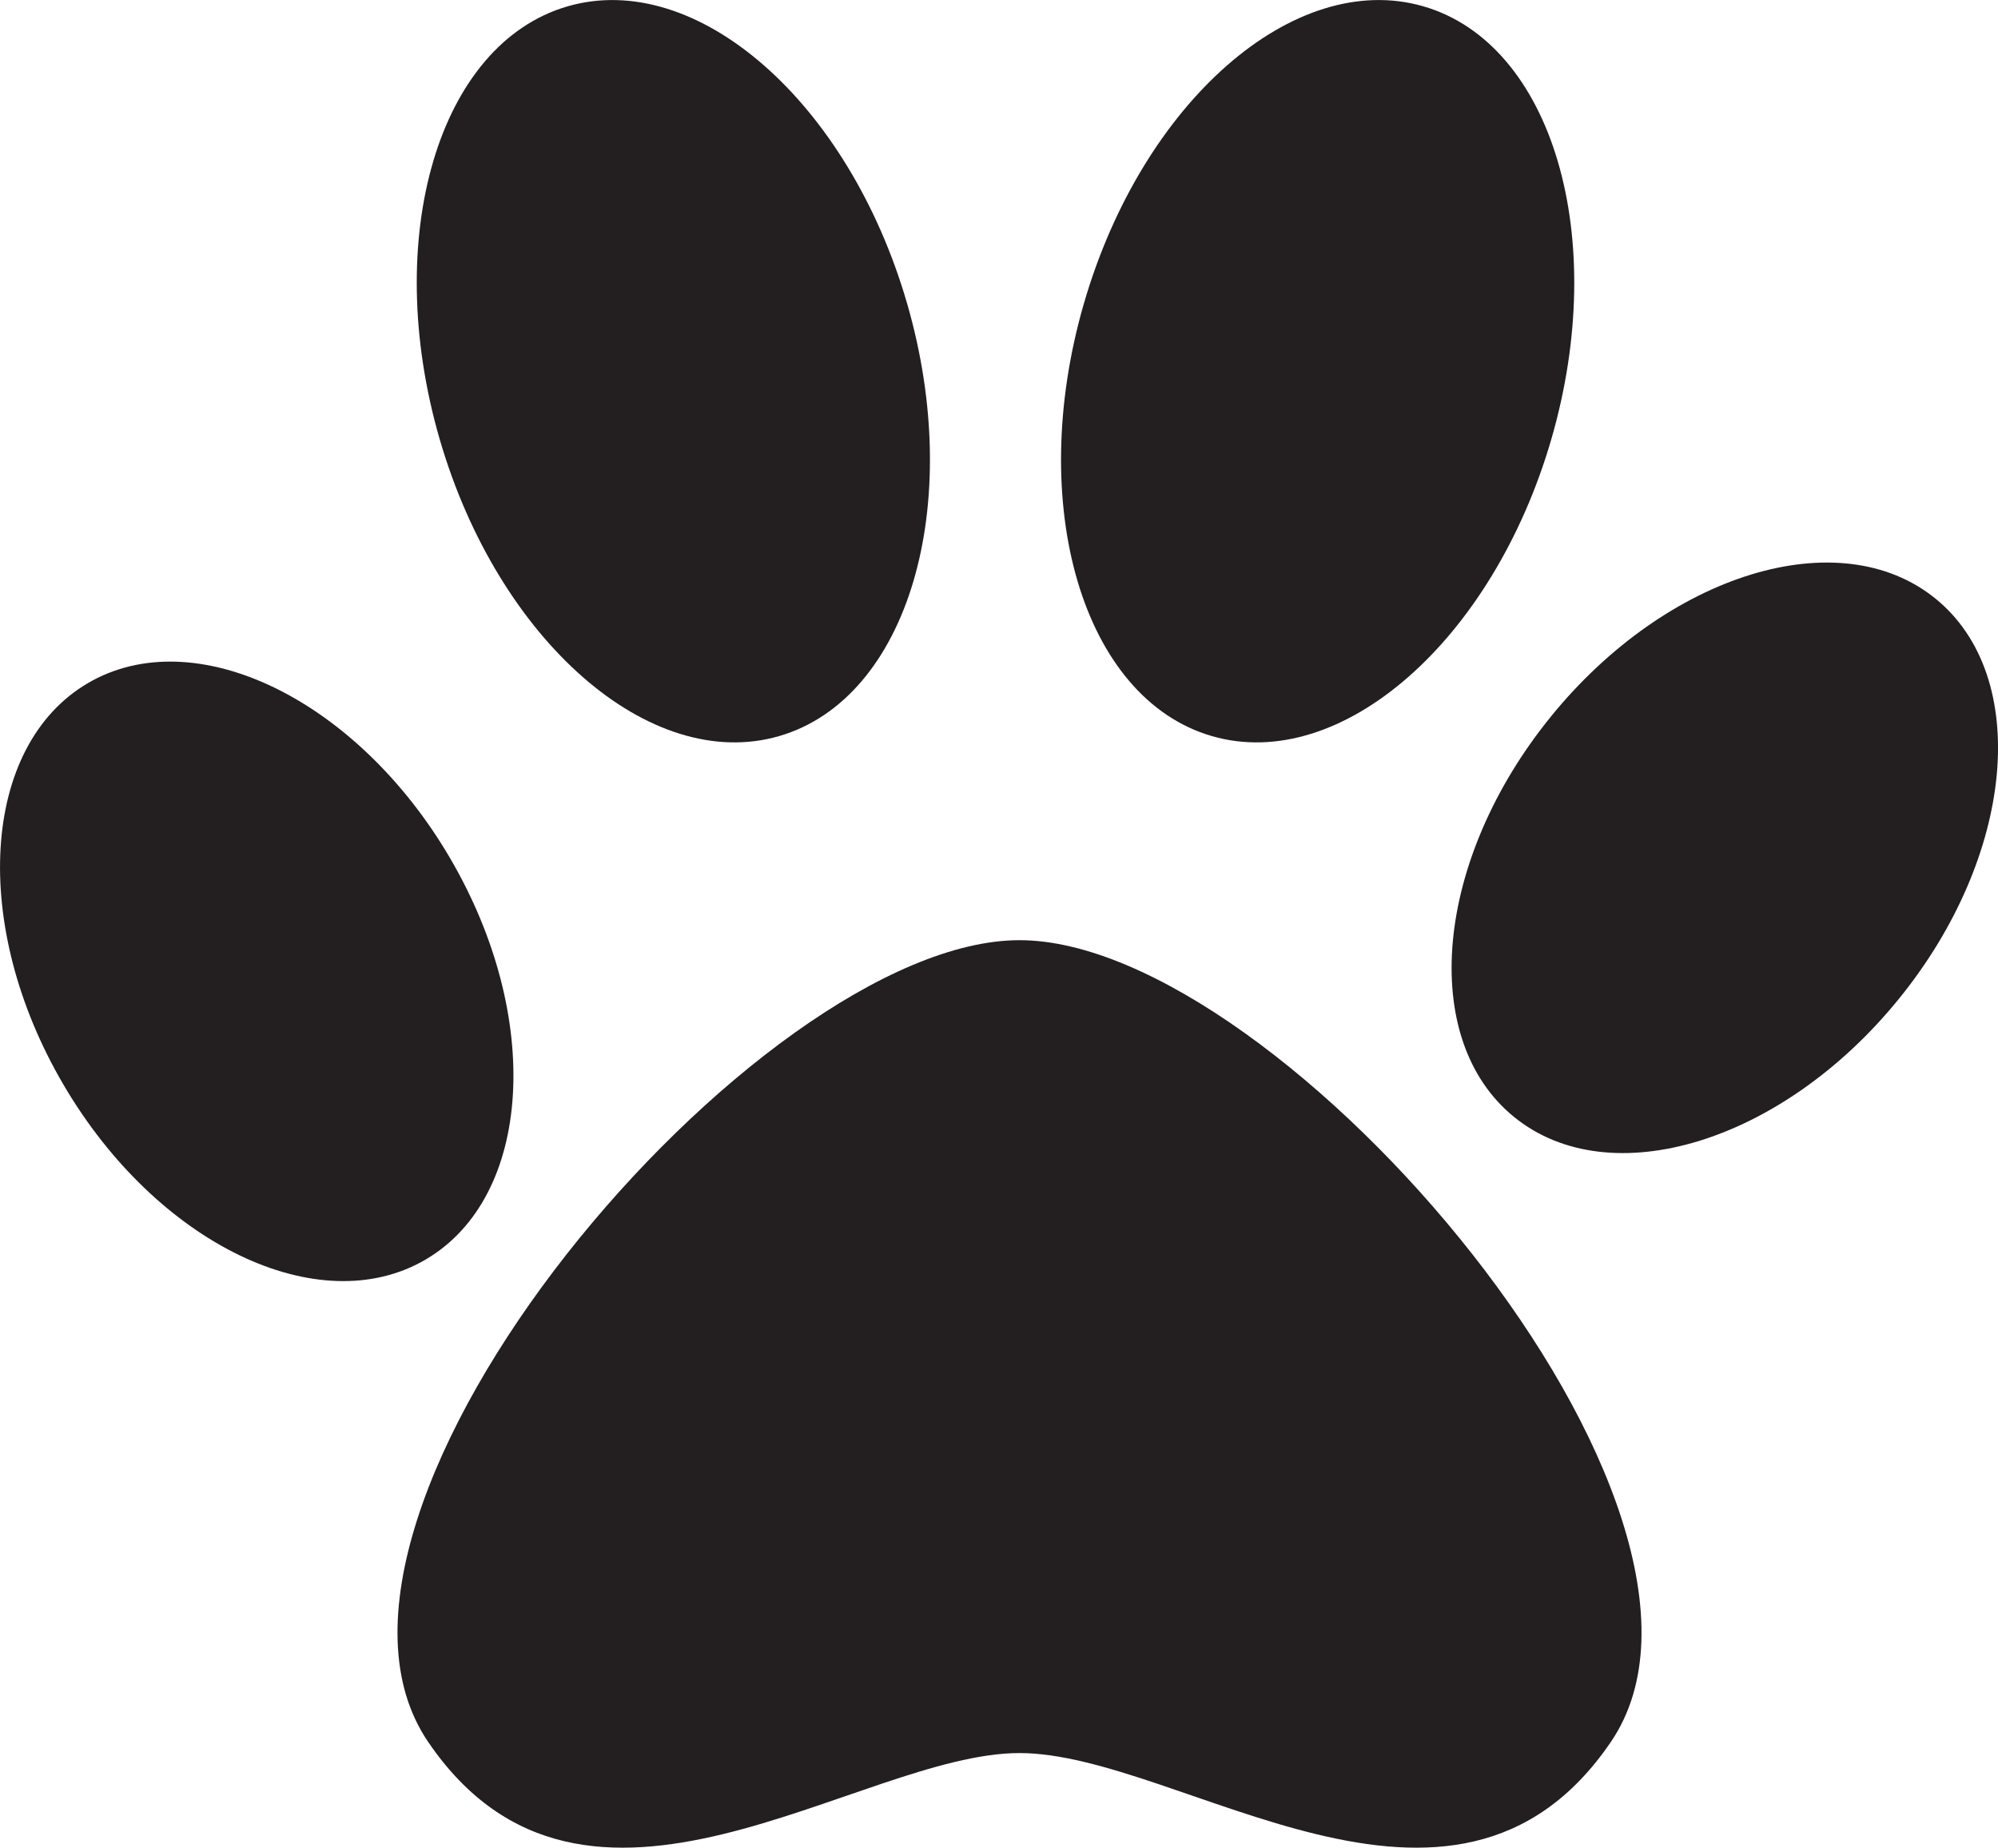
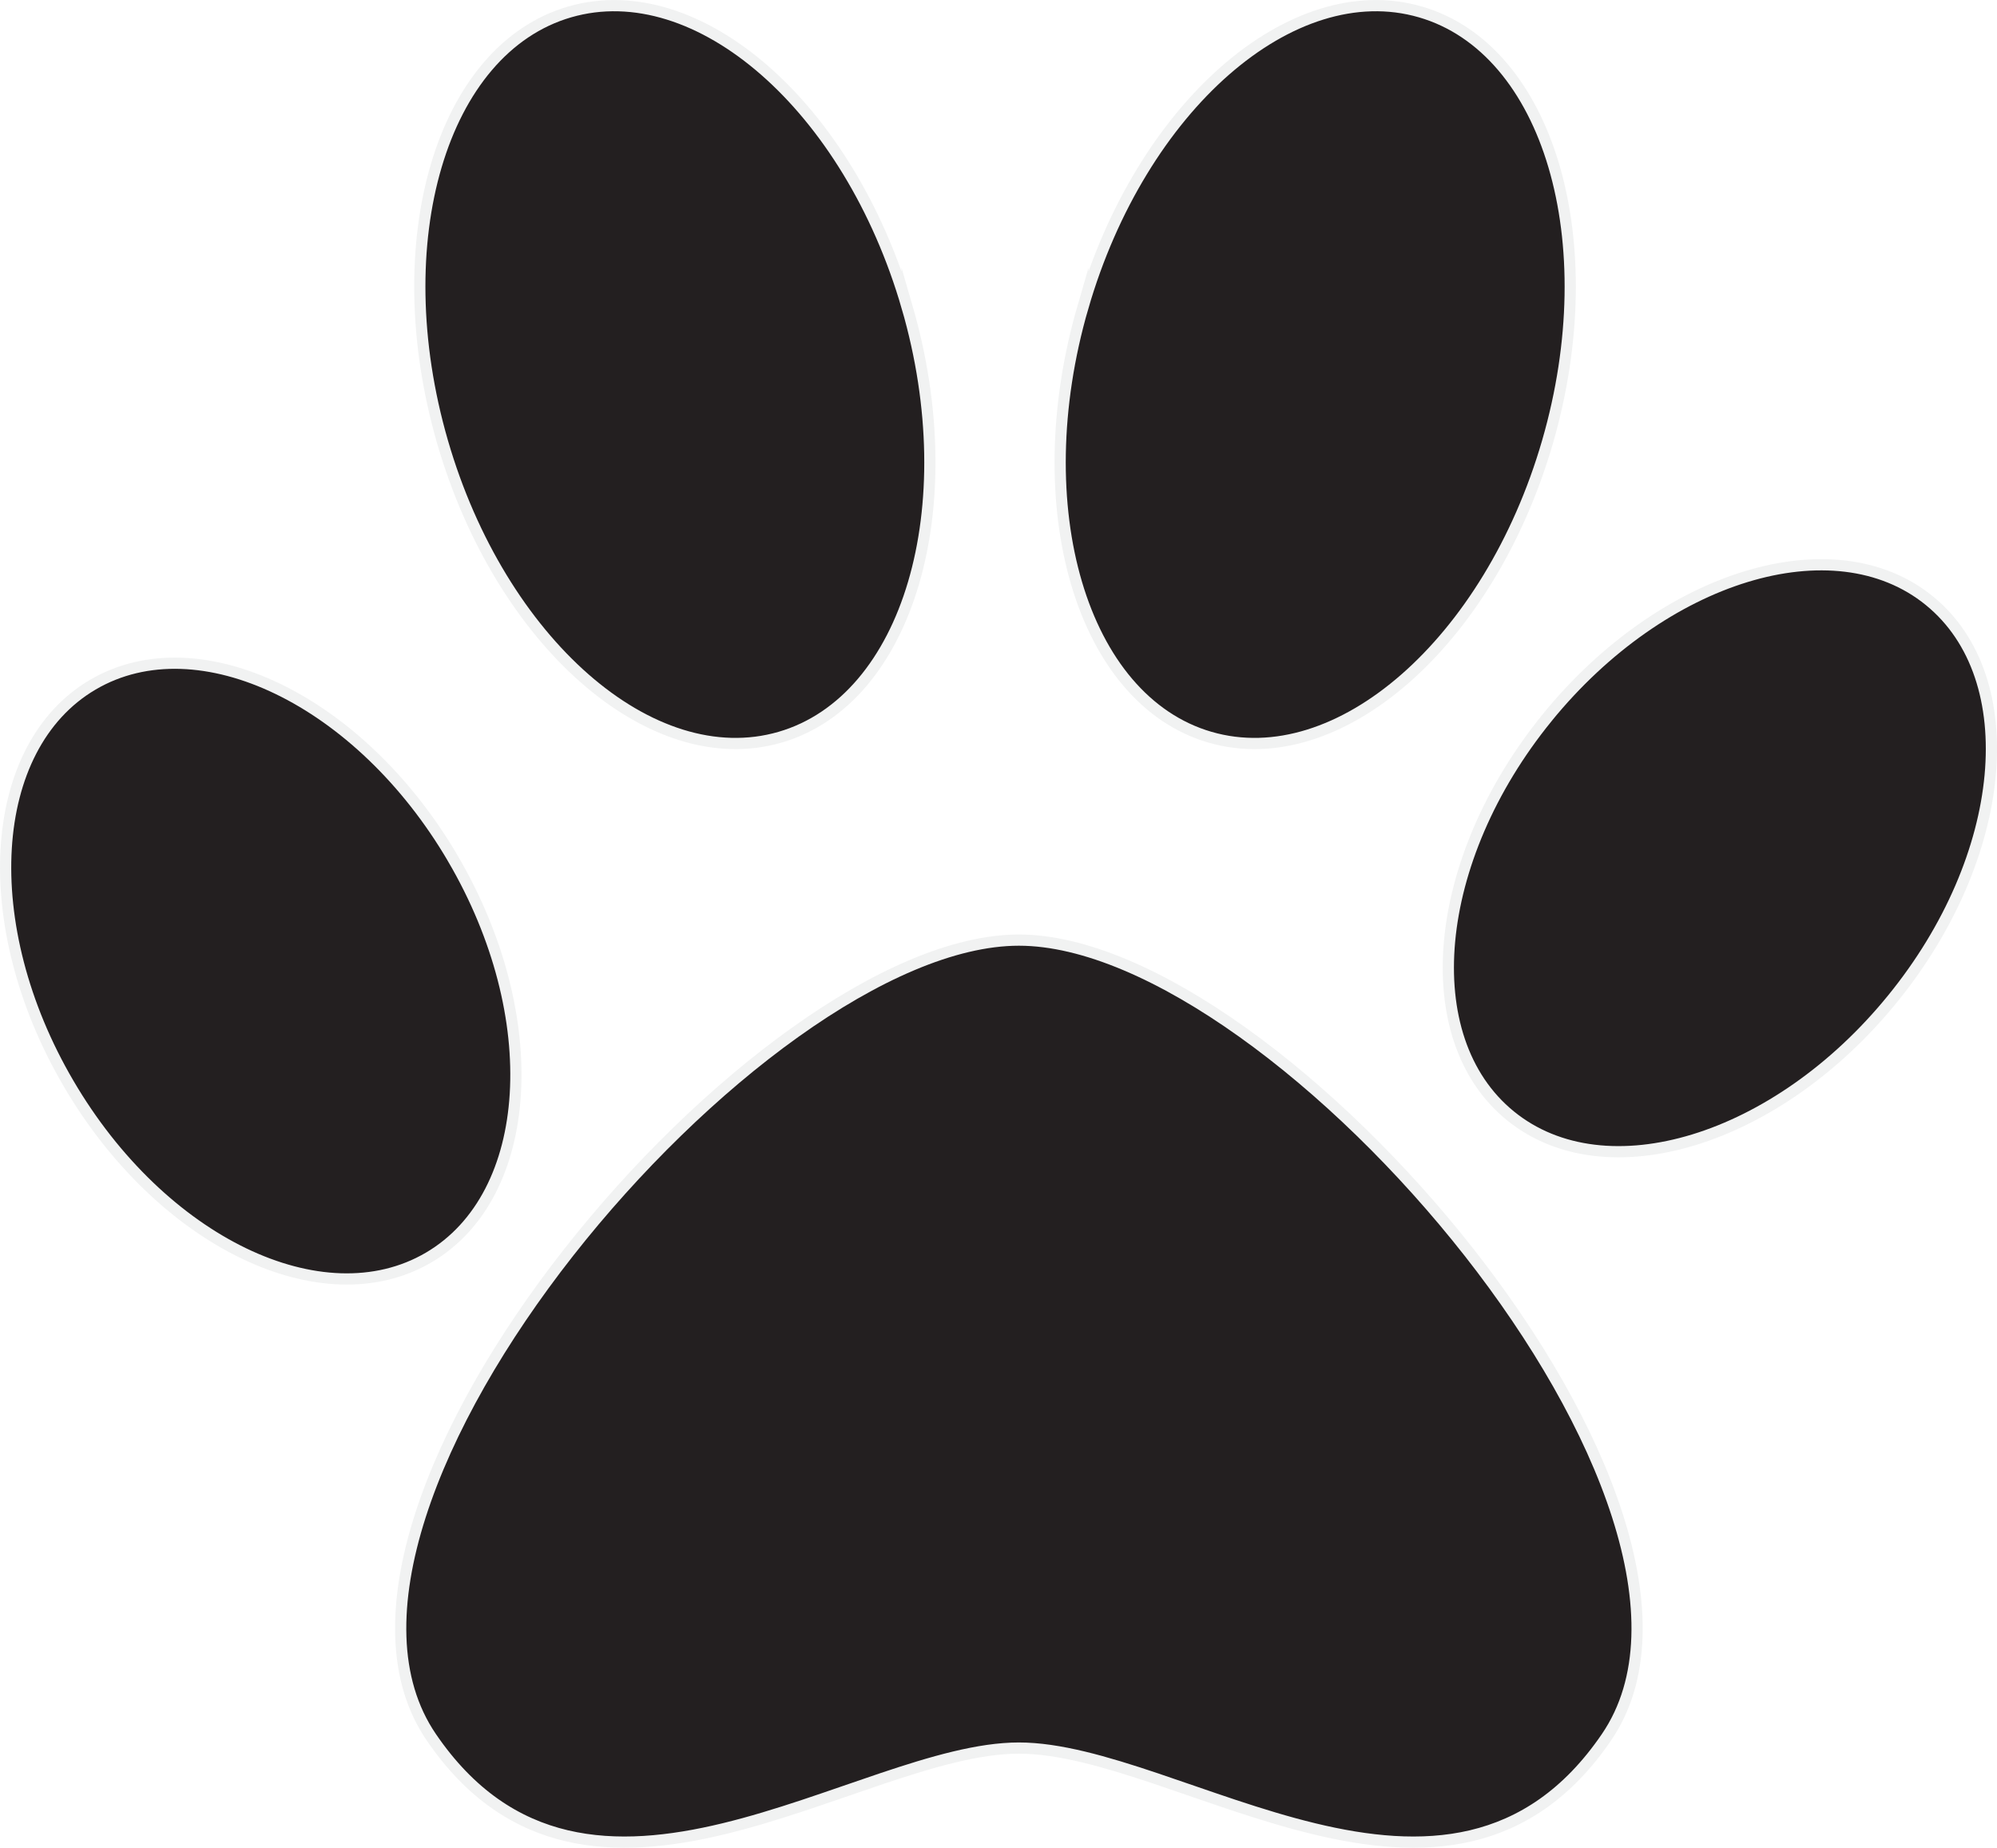
- <svg xmlns="http://www.w3.org/2000/svg" viewBox="0 0 531.33 491.3">
+ <svg xmlns="http://www.w3.org/2000/svg" viewBox="0 0 534.33 494.3">
  <defs>
-     <style>.d{fill:#231f20;}</style>
+     <style>.d{fill:#231f20;stroke:#f1f2f2;stroke-miterlimit:10;stroke-width:3px;}</style>
  </defs>
  <g id="a" />
  <g id="b">
    <g id="c">
-       <path class="d" d="M241.22,80.67c15.53,53.58,.3,105.09-34.02,115.05-34.32,9.96-74.75-25.42-90.29-78.99-15.53-53.59-.3-105.09,34.01-115.04,34.34-9.96,74.77,25.41,90.3,78.99Z" />
-       <path class="d" d="M119.67,228.15c24.81,42.31,21.92,90.11-6.47,106.75-28.39,16.65-71.53-4.16-96.32-46.49-24.82-42.31-21.92-90.11,6.48-106.76,28.38-16.64,71.5,4.17,96.31,46.49Z" />
-       <path class="d" d="M271.12,249.99c69.72,0,199.14,151.76,157.24,213.21-41.9,61.45-114.41,2.93-157.24,2.93s-115.34,58.52-157.24-2.93c-41.9-61.45,87.52-213.21,157.24-213.21Z" />
-       <path class="d" d="M288.25,80.67c-15.54,53.58-.3,105.09,34.02,115.05,34.32,9.96,74.75-25.42,90.29-78.99,15.53-53.59,.3-105.09-34.01-115.04-34.33-9.96-74.77,25.41-90.3,78.99Z" />
-       <path class="d" d="M412.47,190.49c-30.96,38.04-35.38,85.73-9.85,106.49,25.52,20.78,71.33,6.78,102.27-31.29,30.97-38.04,35.38-85.73,9.84-106.5-25.51-20.77-71.3-6.76-102.26,31.29Z" />
+       <path class="d" d="M242.72,82.17c15.53,53.58,.3,105.09-34.02,115.05-34.32,9.96-74.75-25.42-90.29-78.99-15.53-53.59-.3-105.09,34.01-115.04,34.34-9.96,74.77,25.41,90.3,78.99Z" />
+       <path class="d" d="M121.17,229.65c24.81,42.31,21.92,90.11-6.47,106.75-28.39,16.65-71.53-4.16-96.32-46.49-24.82-42.31-21.92-90.11,6.48-106.76,28.38-16.64,71.5,4.17,96.31,46.49Z" />
+       <path class="d" d="M272.62,251.49c69.72,0,199.14,151.76,157.24,213.21-41.9,61.45-114.41,2.93-157.24,2.93s-115.34,58.52-157.24-2.93c-41.9-61.45,87.52-213.21,157.24-213.21Z" />
+       <path class="d" d="M289.75,82.17c-15.54,53.58-.3,105.09,34.02,115.05,34.32,9.96,74.75-25.42,90.29-78.99,15.53-53.59,.3-105.09-34.01-115.04-34.33-9.96-74.77,25.41-90.3,78.99Z" />
+       <path class="d" d="M413.97,191.99c-30.96,38.04-35.38,85.73-9.85,106.49,25.52,20.78,71.33,6.78,102.27-31.29,30.97-38.04,35.38-85.73,9.84-106.5-25.51-20.77-71.3-6.76-102.26,31.29Z" />
    </g>
  </g>
</svg>
